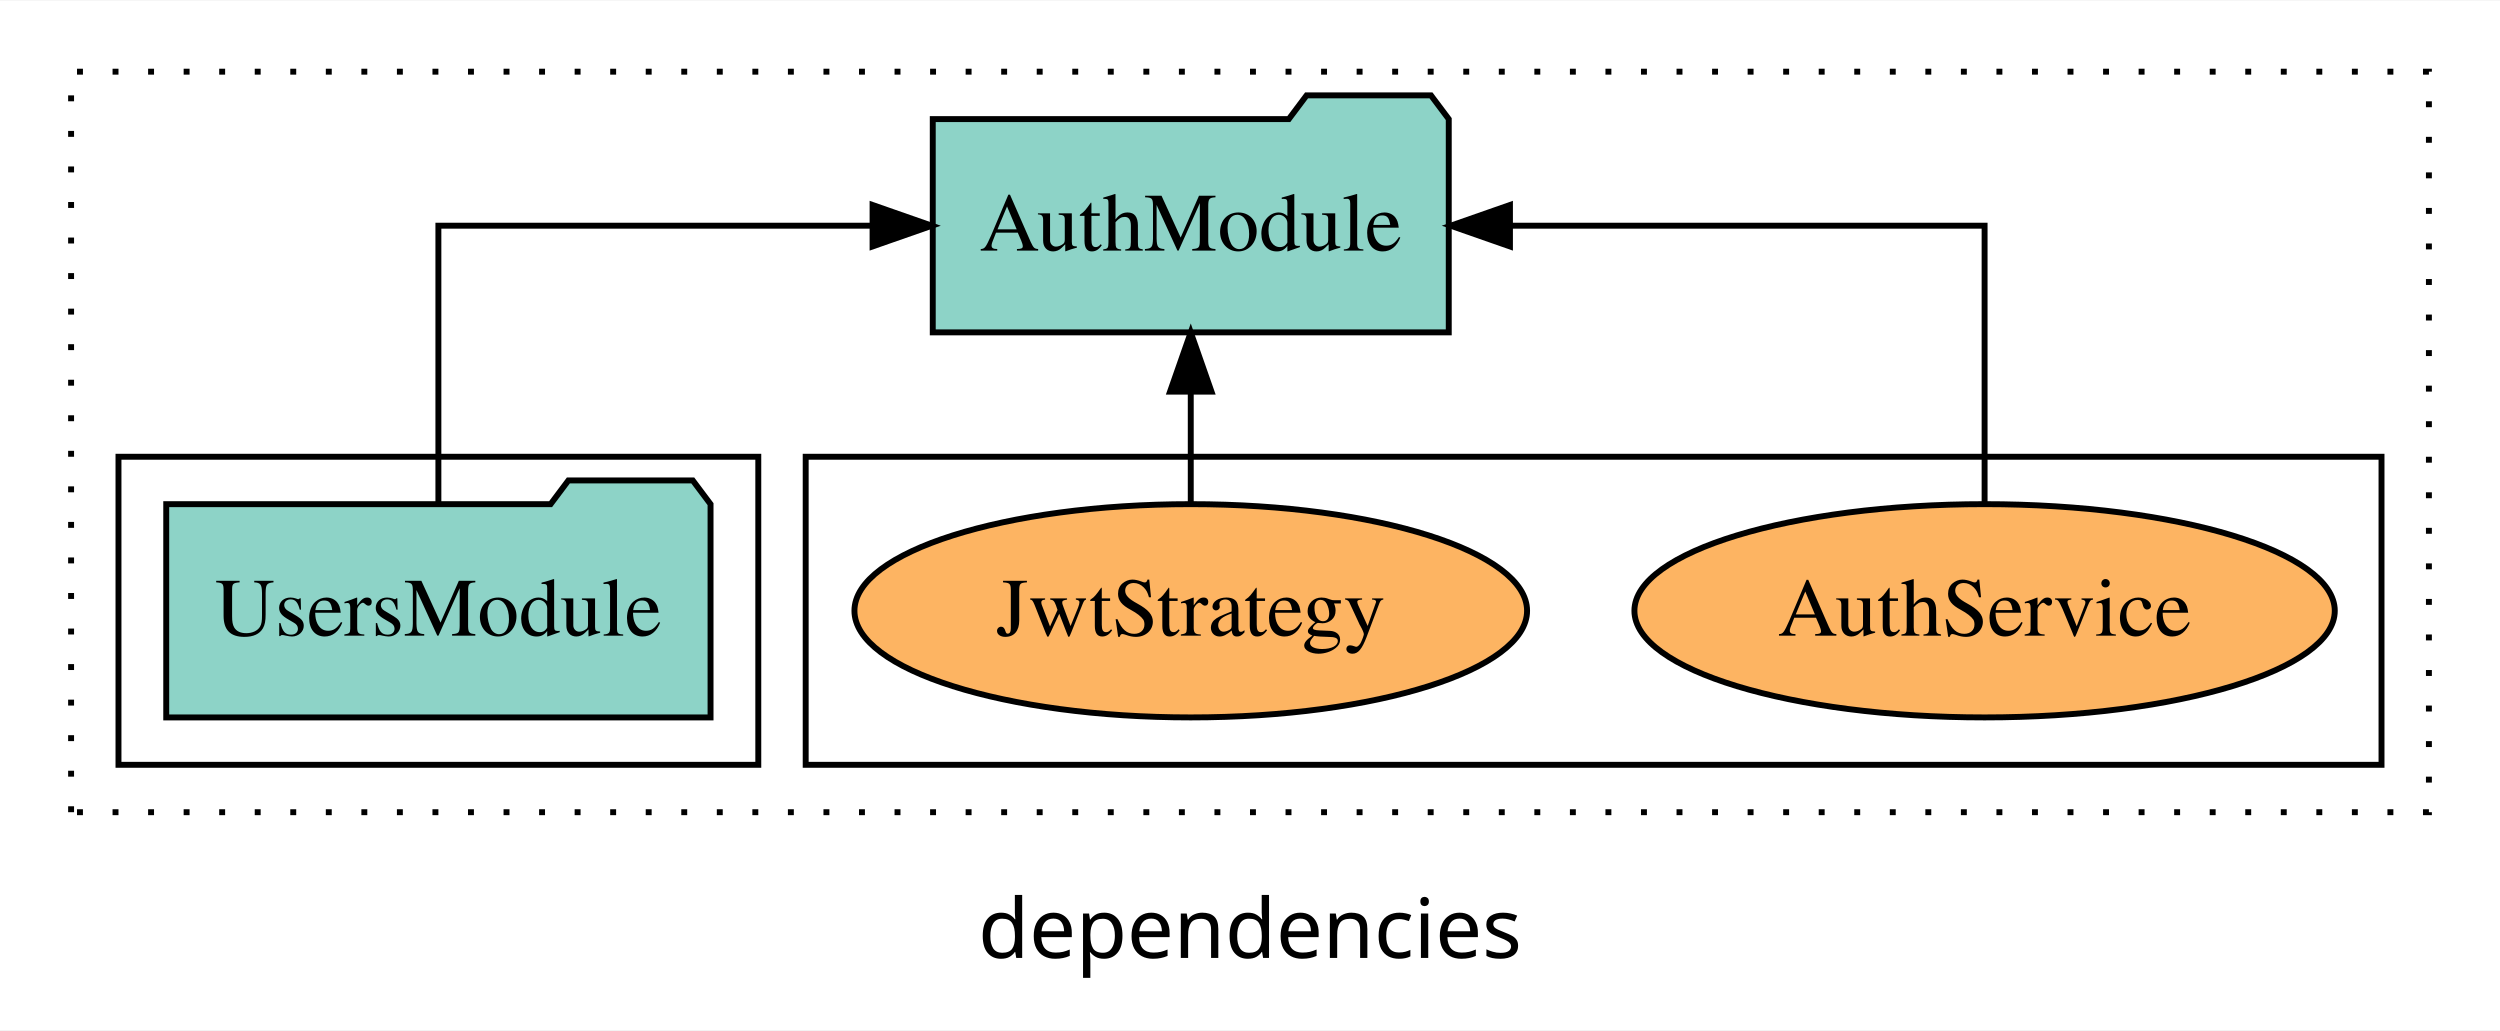
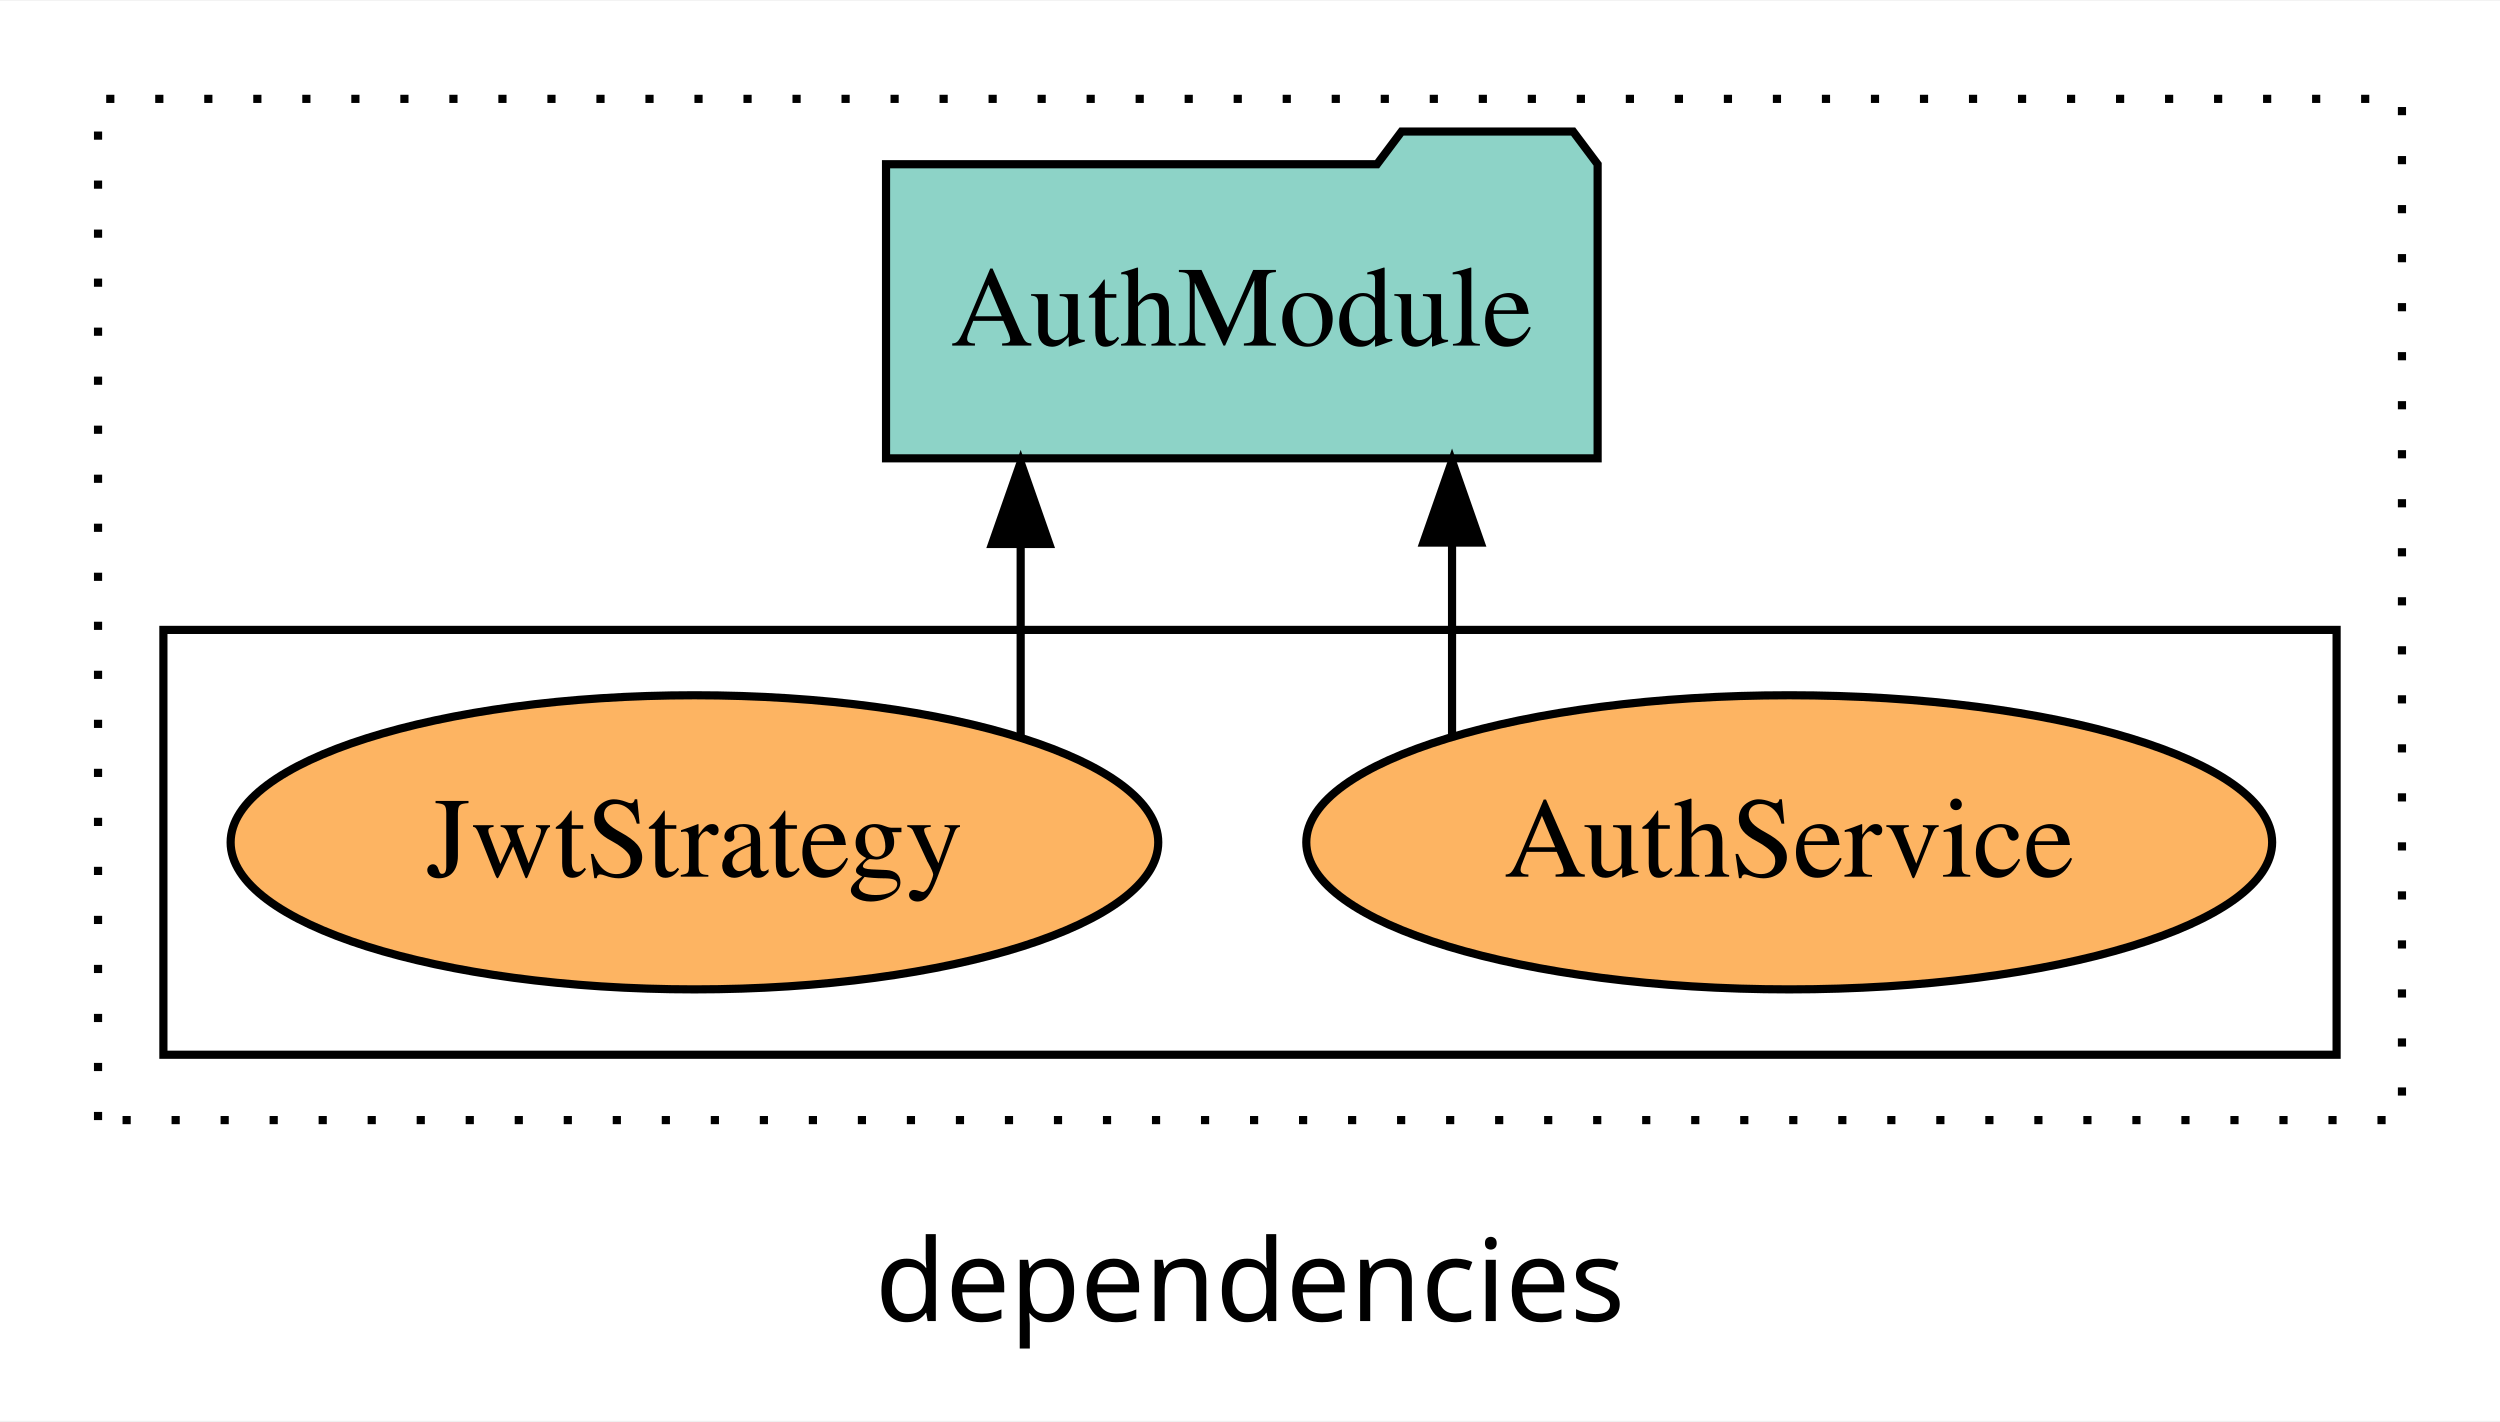
- <svg xmlns="http://www.w3.org/2000/svg" width="422pt" height="174pt" viewBox="0.00 0.00 422.00 173.80">
+ <svg xmlns="http://www.w3.org/2000/svg" width="306pt" height="174pt" viewBox="0.00 0.00 306.00 173.80">
  <g id="graph0" class="graph" transform="scale(1 1) rotate(0) translate(4 169.8)">
-     <polygon fill="white" stroke="transparent" points="-4,4 -4,-169.8 418,-169.8 418,4 -4,4" />
-     <text text-anchor="middle" x="207" y="-8.2" font-family="sans-serif" font-size="14.00">dependencies</text>
+     <polygon fill="white" stroke="transparent" points="-4,4 -4,-169.8 302,-169.8 302,4 -4,4" />
+     <text text-anchor="middle" x="149" y="-8.2" font-family="sans-serif" font-size="14.00">dependencies</text>
    <g id="clust1" class="cluster">
-       <polygon fill="none" stroke="black" stroke-dasharray="1,5" points="8,-32.8 8,-157.8 406,-157.8 406,-32.8 8,-32.8" />
+       <polygon fill="none" stroke="black" stroke-dasharray="1,5" points="8,-32.8 8,-157.8 290,-157.8 290,-32.8 8,-32.8" />
    </g>
    <g id="clust6" class="cluster">
-       <polygon fill="none" stroke="black" points="132,-40.8 132,-92.8 398,-92.8 398,-40.8 132,-40.8" />
-     </g>
-     <g id="clust3" class="cluster">
-       <polygon fill="none" stroke="black" points="16,-40.8 16,-92.8 124,-92.8 124,-40.8 16,-40.8" />
+       <polygon fill="none" stroke="black" points="16,-40.8 16,-92.8 282,-92.8 282,-40.8 16,-40.8" />
    </g>
    <g id="node1" class="node">
-       <polygon fill="#8dd3c7" stroke="black" points="115.94,-84.8 112.94,-88.8 91.94,-88.8 88.94,-84.8 24.06,-84.8 24.06,-48.8 115.94,-48.8 115.94,-84.8" />
-       <text text-anchor="middle" x="70" y="-62.6" font-family="Times,serif" font-size="14.00">UsersModule</text>
+       <ellipse fill="#fdb462" stroke="black" cx="215" cy="-66.8" rx="59.11" ry="18" />
+       <text text-anchor="middle" x="215" y="-62.6" font-family="Times,serif" font-size="14.00">AuthService</text>
+     </g>
+     <g id="node3" class="node">
+       <polygon fill="#8dd3c7" stroke="black" points="191.55,-149.8 188.55,-153.8 167.55,-153.8 164.55,-149.8 104.45,-149.8 104.45,-113.8 191.55,-113.8 191.55,-149.8" />
+       <text text-anchor="middle" x="148" y="-127.6" font-family="Times,serif" font-size="14.00">AuthModule</text>
+     </g>
+     <g id="edge1" class="edge">
+       <path fill="none" stroke="black" d="M173.73,-79.95C173.73,-79.95 173.73,-103.49 173.73,-103.49" />
+       <polygon fill="black" stroke="black" points="170.23,-103.49 173.73,-113.49 177.23,-103.49 170.23,-103.49" />
    </g>
    <g id="node2" class="node">
-       <polygon fill="#8dd3c7" stroke="black" points="240.55,-149.8 237.55,-153.8 216.55,-153.8 213.55,-149.8 153.45,-149.8 153.45,-113.8 240.55,-113.8 240.55,-149.8" />
-       <text text-anchor="middle" x="197" y="-127.6" font-family="Times,serif" font-size="14.00">AuthModule</text>
-     </g>
-     <g id="edge1" class="edge">
-       <path fill="none" stroke="black" d="M70,-84.91C70,-104.14 70,-131.8 70,-131.8 70,-131.8 143.29,-131.8 143.29,-131.8" />
-       <polygon fill="black" stroke="black" points="143.29,-135.3 153.29,-131.8 143.29,-128.3 143.29,-135.3" />
-     </g>
-     <g id="node3" class="node">
-       <ellipse fill="#fdb462" stroke="black" cx="331" cy="-66.8" rx="59.11" ry="18" />
-       <text text-anchor="middle" x="331" y="-62.6" font-family="Times,serif" font-size="14.00">AuthService</text>
+       <ellipse fill="#fdb462" stroke="black" cx="81" cy="-66.8" rx="56.77" ry="18" />
+       <text text-anchor="middle" x="81" y="-62.6" font-family="Times,serif" font-size="14.00">JwtStrategy</text>
    </g>
    <g id="edge2" class="edge">
-       <path fill="none" stroke="black" d="M331,-84.91C331,-104.14 331,-131.8 331,-131.8 331,-131.8 250.88,-131.8 250.88,-131.8" />
-       <polygon fill="black" stroke="black" points="250.88,-128.3 240.88,-131.8 250.88,-135.3 250.88,-128.3" />
-     </g>
-     <g id="node4" class="node">
-       <ellipse fill="#fdb462" stroke="black" cx="197" cy="-66.8" rx="56.77" ry="18" />
-       <text text-anchor="middle" x="197" y="-62.6" font-family="Times,serif" font-size="14.00">JwtStrategy</text>
-     </g>
-     <g id="edge3" class="edge">
-       <path fill="none" stroke="black" d="M197,-84.91C197,-84.91 197,-103.79 197,-103.79" />
-       <polygon fill="black" stroke="black" points="193.5,-103.79 197,-113.79 200.5,-103.79 193.5,-103.79" />
+       <path fill="none" stroke="black" d="M120.93,-79.64C120.93,-79.64 120.93,-103.32 120.93,-103.32" />
+       <polygon fill="black" stroke="black" points="117.43,-103.32 120.93,-113.32 124.43,-103.32 117.43,-103.32" />
    </g>
  </g>
</svg>
